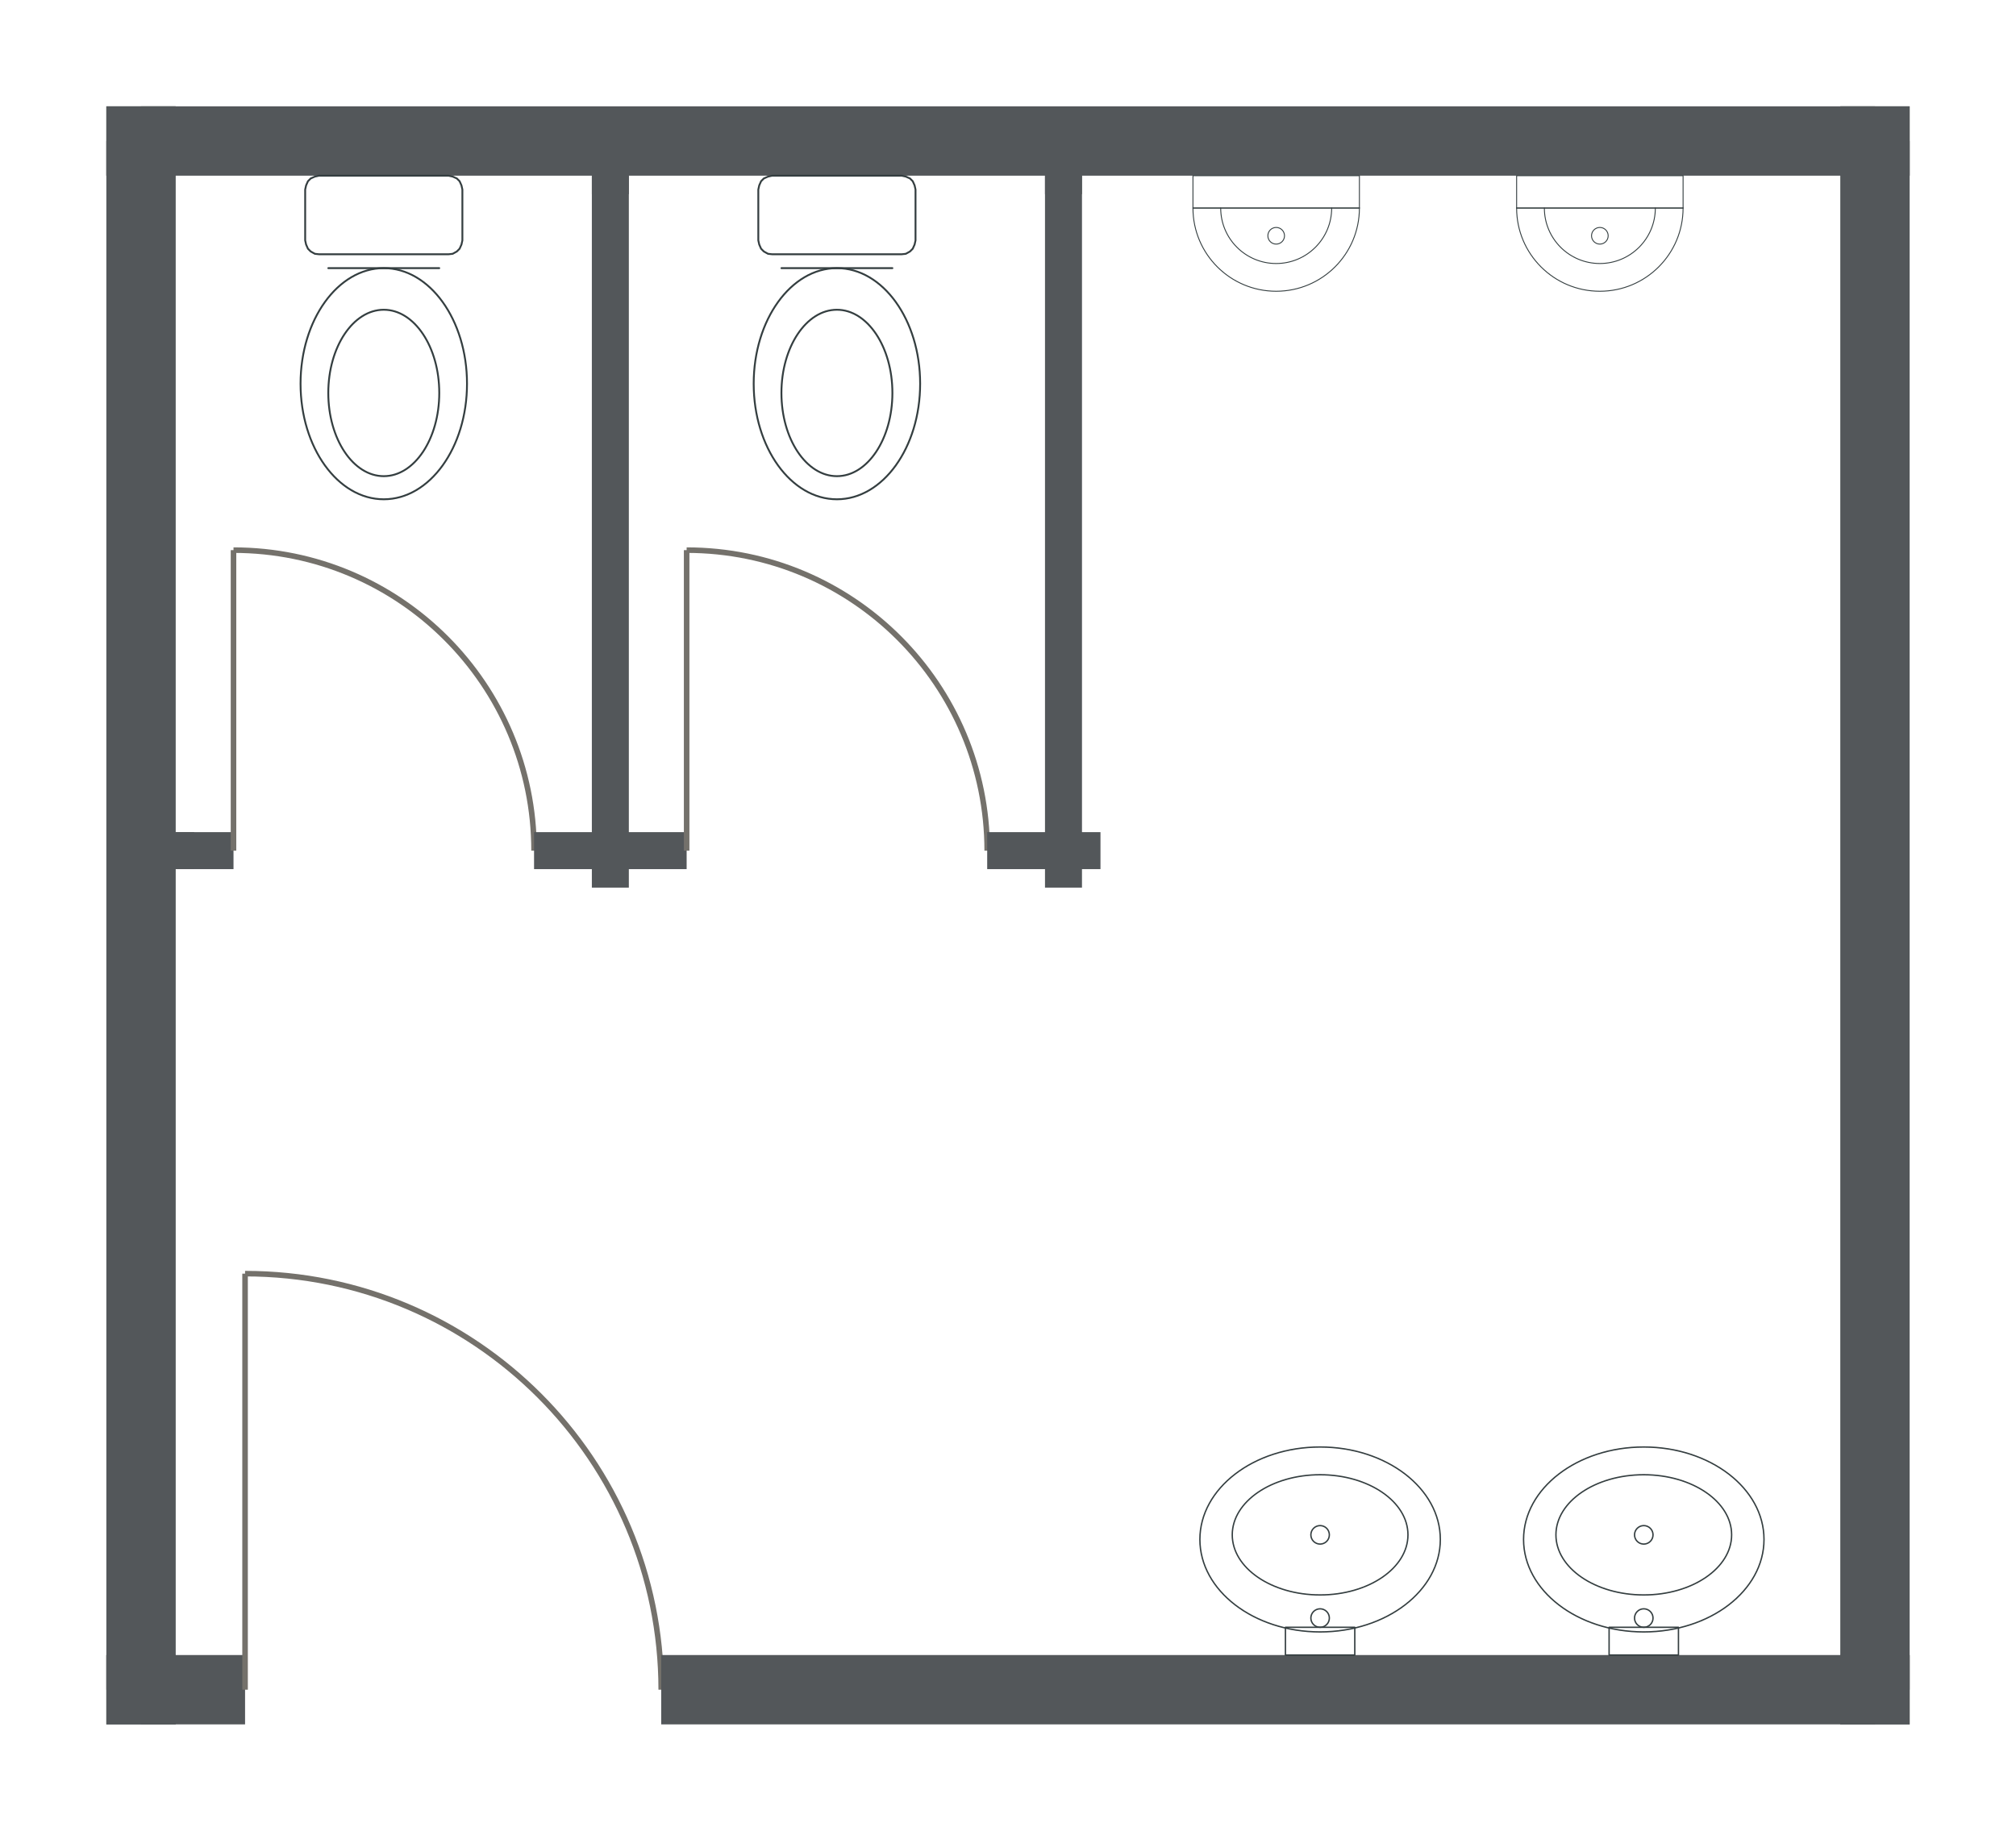
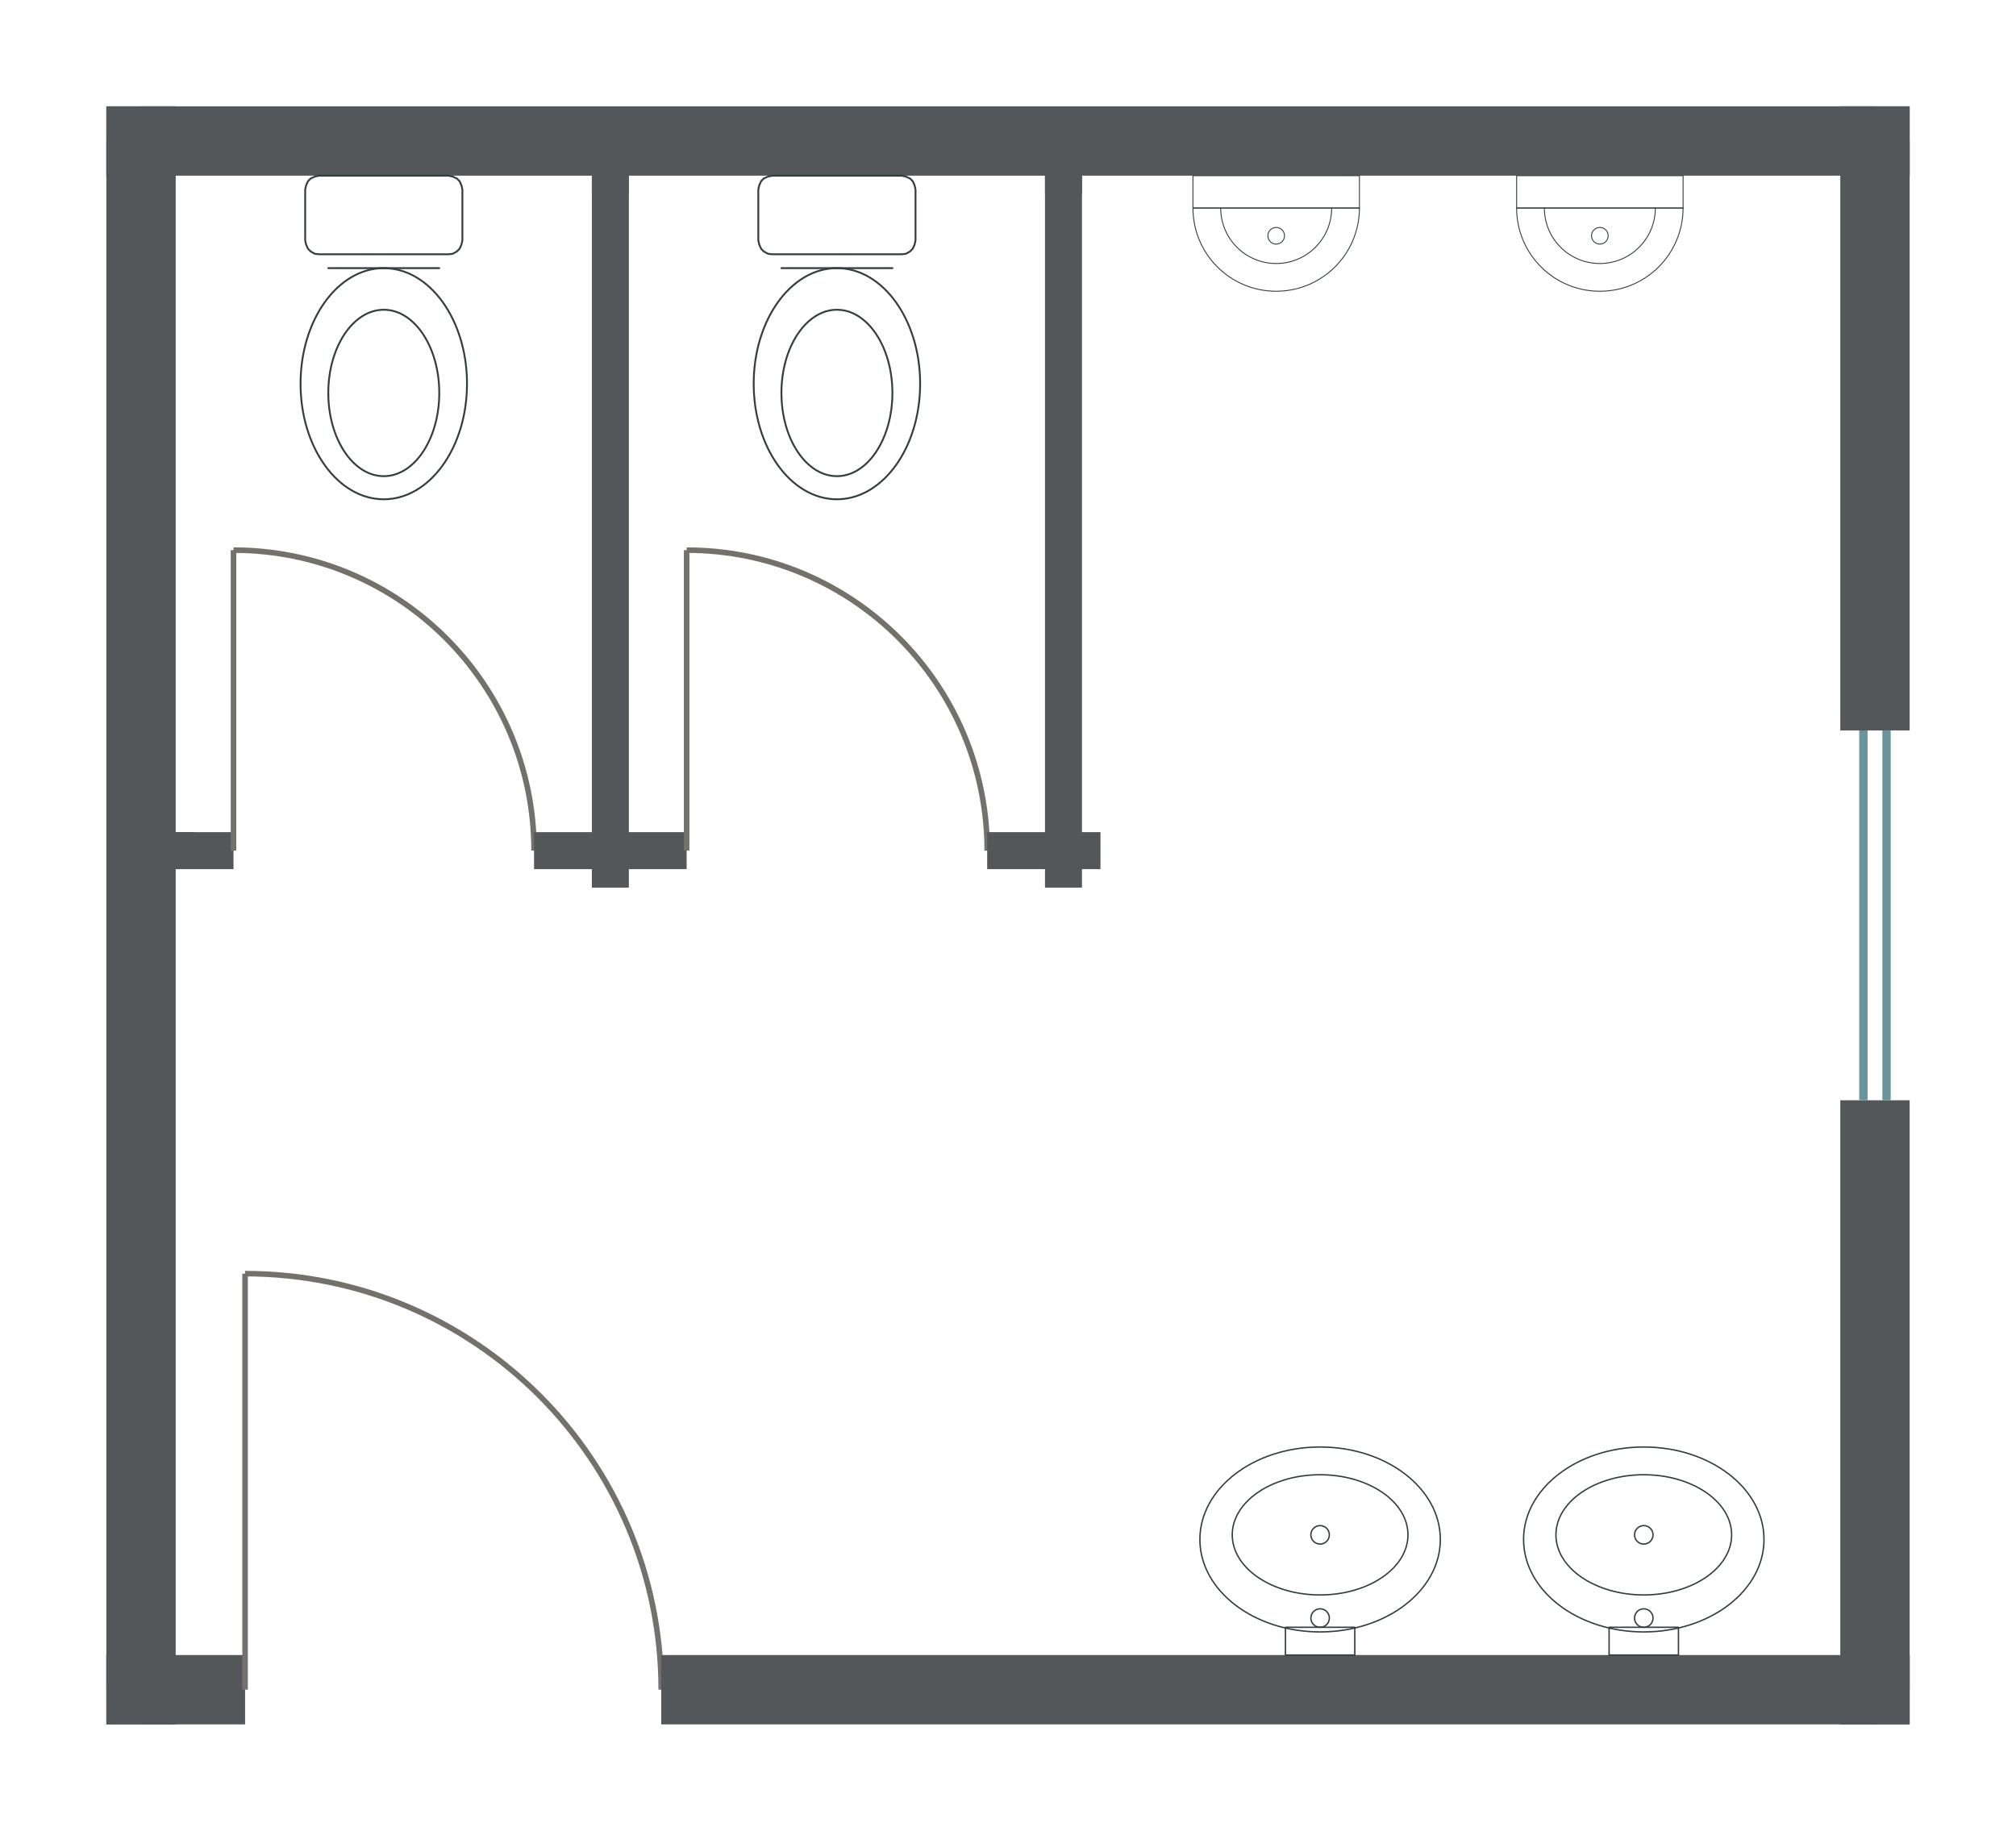
<svg xmlns="http://www.w3.org/2000/svg" viewBox="-0.23 -3.73 4.36 3.96" style="width:100%;height:142px;display:block;background:#f4efe3;border-radius:4px" role="img" aria-label="Planta arquitectónica">
  <line x1="0.075" y1="-0.075" x2="0.075" y2="-3.425" stroke="#53575a" stroke-width="0.15" stroke-linecap="butt" />
  <rect x="0" y="-0.15" width="0.15" height="0.15" fill="#53575a" />
  <rect x="0" y="-3.5" width="0.15" height="0.15" fill="#53575a" />
-   <line x1="3.825" y1="-0.075" x2="3.825" y2="-3.425" stroke="#53575a" stroke-width="0.15" stroke-linecap="butt" />
+   <line x1="3.825" y1="-0.075" x2="3.825" y2="-1.35" stroke="#53575a" stroke-width="0.15" stroke-linecap="butt" />
+   <g transform="translate(3.825 -1.35) rotate(-90)" stroke="#69949b" stroke-width=".018">
+     <path d="M0 -.025 H0.8 M0 .025 H0.8" />
+   </g>
+   <line x1="3.825" y1="-2.15" x2="3.825" y2="-3.425" stroke="#53575a" stroke-width="0.15" stroke-linecap="butt" />
  <rect x="3.75" y="-0.15" width="0.15" height="0.15" fill="#53575a" />
  <rect x="3.75" y="-3.5" width="0.15" height="0.15" fill="#53575a" />
  <line x1="0.075" y1="-0.075" x2="0.3" y2="-0.075" stroke="#53575a" stroke-width="0.15" stroke-linecap="butt" />
  <g transform="translate(0.3 -0.075) rotate(0)" stroke="#74716b" stroke-width=".012" fill="none">
    <path d="M0 0 V-0.9 M0 -0.9 A0.9 0.9 0 0 1 0.9 0" />
  </g>
  <line x1="1.2" y1="-0.075" x2="3.825" y2="-0.075" stroke="#53575a" stroke-width="0.15" stroke-linecap="butt" />
  <rect x="0" y="-0.15" width="0.15" height="0.15" fill="#53575a" />
  <rect x="3.75" y="-0.15" width="0.15" height="0.15" fill="#53575a" />
  <line x1="0.075" y1="-3.425" x2="3.825" y2="-3.425" stroke="#53575a" stroke-width="0.15" stroke-linecap="butt" />
  <rect x="0" y="-3.5" width="0.15" height="0.15" fill="#53575a" />
  <rect x="3.75" y="-3.5" width="0.15" height="0.15" fill="#53575a" />
  <line x1="1.09" y1="-1.85" x2="1.09" y2="-3.35" stroke="#53575a" stroke-width="0.08" stroke-linecap="butt" />
  <rect x="1.05" y="-1.89" width="0.08" height="0.08" fill="#53575a" />
  <rect x="1.05" y="-3.39" width="0.08" height="0.08" fill="#53575a" />
  <line x1="2.07" y1="-1.85" x2="2.07" y2="-3.35" stroke="#53575a" stroke-width="0.08" stroke-linecap="butt" />
  <rect x="2.03" y="-1.89" width="0.08" height="0.08" fill="#53575a" />
  <rect x="2.03" y="-3.39" width="0.08" height="0.08" fill="#53575a" />
  <line x1="0.15" y1="-1.89" x2="0.275" y2="-1.89" stroke="#53575a" stroke-width="0.08" stroke-linecap="butt" />
  <g transform="translate(0.275 -1.89) rotate(0)" stroke="#74716b" stroke-width=".012" fill="none">
    <path d="M0 0 V-0.65 M0 -0.65 A0.65 0.65 0 0 1 0.65 0" />
  </g>
  <line x1="0.925" y1="-1.89" x2="1.255" y2="-1.89" stroke="#53575a" stroke-width="0.08" stroke-linecap="butt" />
  <g transform="translate(1.255 -1.89) rotate(0)" stroke="#74716b" stroke-width=".012" fill="none">
    <path d="M0 0 V-0.65 M0 -0.65 A0.65 0.65 0 0 1 0.65 0" />
  </g>
  <line x1="1.905" y1="-1.89" x2="2.11" y2="-1.89" stroke="#53575a" stroke-width="0.08" stroke-linecap="butt" />
  <rect x="0.11" y="-1.93" width="0.08" height="0.08" fill="#53575a" />
  <rect x="2.07" y="-1.93" width="0.08" height="0.08" fill="#53575a" />
  <g transform="translate(0.8 -3.35) rotate(-180)" color="#343e40">
    <g fill="none" stroke="currentColor" stroke-width="0.004" stroke-linecap="round" stroke-linejoin="round" vector-effect="non-scaling-stroke">
      <polygon points="0.34,0 0.349,-0.002 0.358,-0.006 0.364,-0.012 0.368,-0.021 0.37,-0.03 0.37,-0.14 0.368,-0.149 0.364,-0.158 0.358,-0.164 0.349,-0.169 0.34,-0.17 0.06,-0.17 0.051,-0.169 0.042,-0.164 0.036,-0.158 0.032,-0.149 0.03,-0.14 0.03,-0.03 0.032,-0.021 0.036,-0.012 0.042,-0.006 0.051,-0.002 0.06,0" />
      <ellipse cx="0.2" cy="-0.45" rx="0.18" ry="0.25" transform="rotate(0.000 0.2 -0.45)" />
      <ellipse cx="0.2" cy="-0.47" rx="0.12" ry="0.18" transform="rotate(0.000 0.2 -0.47)" />
      <line x1="0.08" y1="-0.2" x2="0.32" y2="-0.2" />
    </g>
  </g>
  <g transform="translate(1.78 -3.35) rotate(-180)" color="#343e40">
    <g fill="none" stroke="currentColor" stroke-width="0.004" stroke-linecap="round" stroke-linejoin="round" vector-effect="non-scaling-stroke">
      <polygon points="0.34,0 0.349,-0.002 0.358,-0.006 0.364,-0.012 0.368,-0.021 0.37,-0.03 0.37,-0.14 0.368,-0.149 0.364,-0.158 0.358,-0.164 0.349,-0.169 0.34,-0.17 0.06,-0.17 0.051,-0.169 0.042,-0.164 0.036,-0.158 0.032,-0.149 0.03,-0.14 0.03,-0.03 0.032,-0.021 0.036,-0.012 0.042,-0.006 0.051,-0.002 0.06,0" />
      <ellipse cx="0.2" cy="-0.45" rx="0.18" ry="0.25" transform="rotate(0.000 0.2 -0.45)" />
      <ellipse cx="0.2" cy="-0.47" rx="0.12" ry="0.18" transform="rotate(0.000 0.2 -0.47)" />
      <line x1="0.08" y1="-0.2" x2="0.32" y2="-0.2" />
    </g>
  </g>
  <g transform="translate(2.71 -3.35) rotate(-180)" color="#343e40">
    <g fill="none" stroke="currentColor" stroke-width="0.002" stroke-linecap="round" stroke-linejoin="round" vector-effect="non-scaling-stroke">
      <rect x="0" y="-0.07" width="0.36" height="0.07" />
      <path d="M0.36,-0.07 A0.18 0.18 0 0 0 0,-0.07" />
      <path d="M0.3,-0.07 A0.12 0.12 0 0 0 0.06,-0.07" />
      <line x1="0" y1="-0.07" x2="0.36" y2="-0.07" />
      <circle cx="0.18" cy="-0.13" r="0.018" />
    </g>
  </g>
  <g transform="translate(3.41 -3.35) rotate(-180)" color="#343e40">
    <g fill="none" stroke="currentColor" stroke-width="0.002" stroke-linecap="round" stroke-linejoin="round" vector-effect="non-scaling-stroke">
      <rect x="0" y="-0.07" width="0.36" height="0.07" />
      <path d="M0.36,-0.07 A0.18 0.18 0 0 0 0,-0.07" />
      <path d="M0.3,-0.07 A0.12 0.12 0 0 0 0.06,-0.07" />
      <line x1="0" y1="-0.07" x2="0.36" y2="-0.07" />
      <circle cx="0.18" cy="-0.13" r="0.018" />
    </g>
  </g>
  <g transform="translate(3.05 -0.15) rotate(0)" color="#343e40">
    <g fill="none" stroke="currentColor" stroke-width="0.003" stroke-linecap="round" stroke-linejoin="round" vector-effect="non-scaling-stroke">
      <rect x="0.2" y="-0.06" width="0.15" height="0.06" />
      <ellipse cx="0.275" cy="-0.25" rx="0.26" ry="0.2" transform="rotate(0.000 0.275 -0.25)" />
      <ellipse cx="0.275" cy="-0.26" rx="0.19" ry="0.13" transform="rotate(0.000 0.275 -0.26)" />
      <circle cx="0.275" cy="-0.26" r="0.02" />
      <circle cx="0.275" cy="-0.08" r="0.02" />
    </g>
  </g>
  <g transform="translate(2.35 -0.15) rotate(0)" color="#343e40">
    <g fill="none" stroke="currentColor" stroke-width="0.003" stroke-linecap="round" stroke-linejoin="round" vector-effect="non-scaling-stroke">
      <rect x="0.2" y="-0.06" width="0.15" height="0.06" />
      <ellipse cx="0.275" cy="-0.25" rx="0.26" ry="0.2" transform="rotate(0.000 0.275 -0.25)" />
      <ellipse cx="0.275" cy="-0.26" rx="0.19" ry="0.13" transform="rotate(0.000 0.275 -0.26)" />
      <circle cx="0.275" cy="-0.26" r="0.02" />
      <circle cx="0.275" cy="-0.08" r="0.02" />
    </g>
  </g>
</svg>
